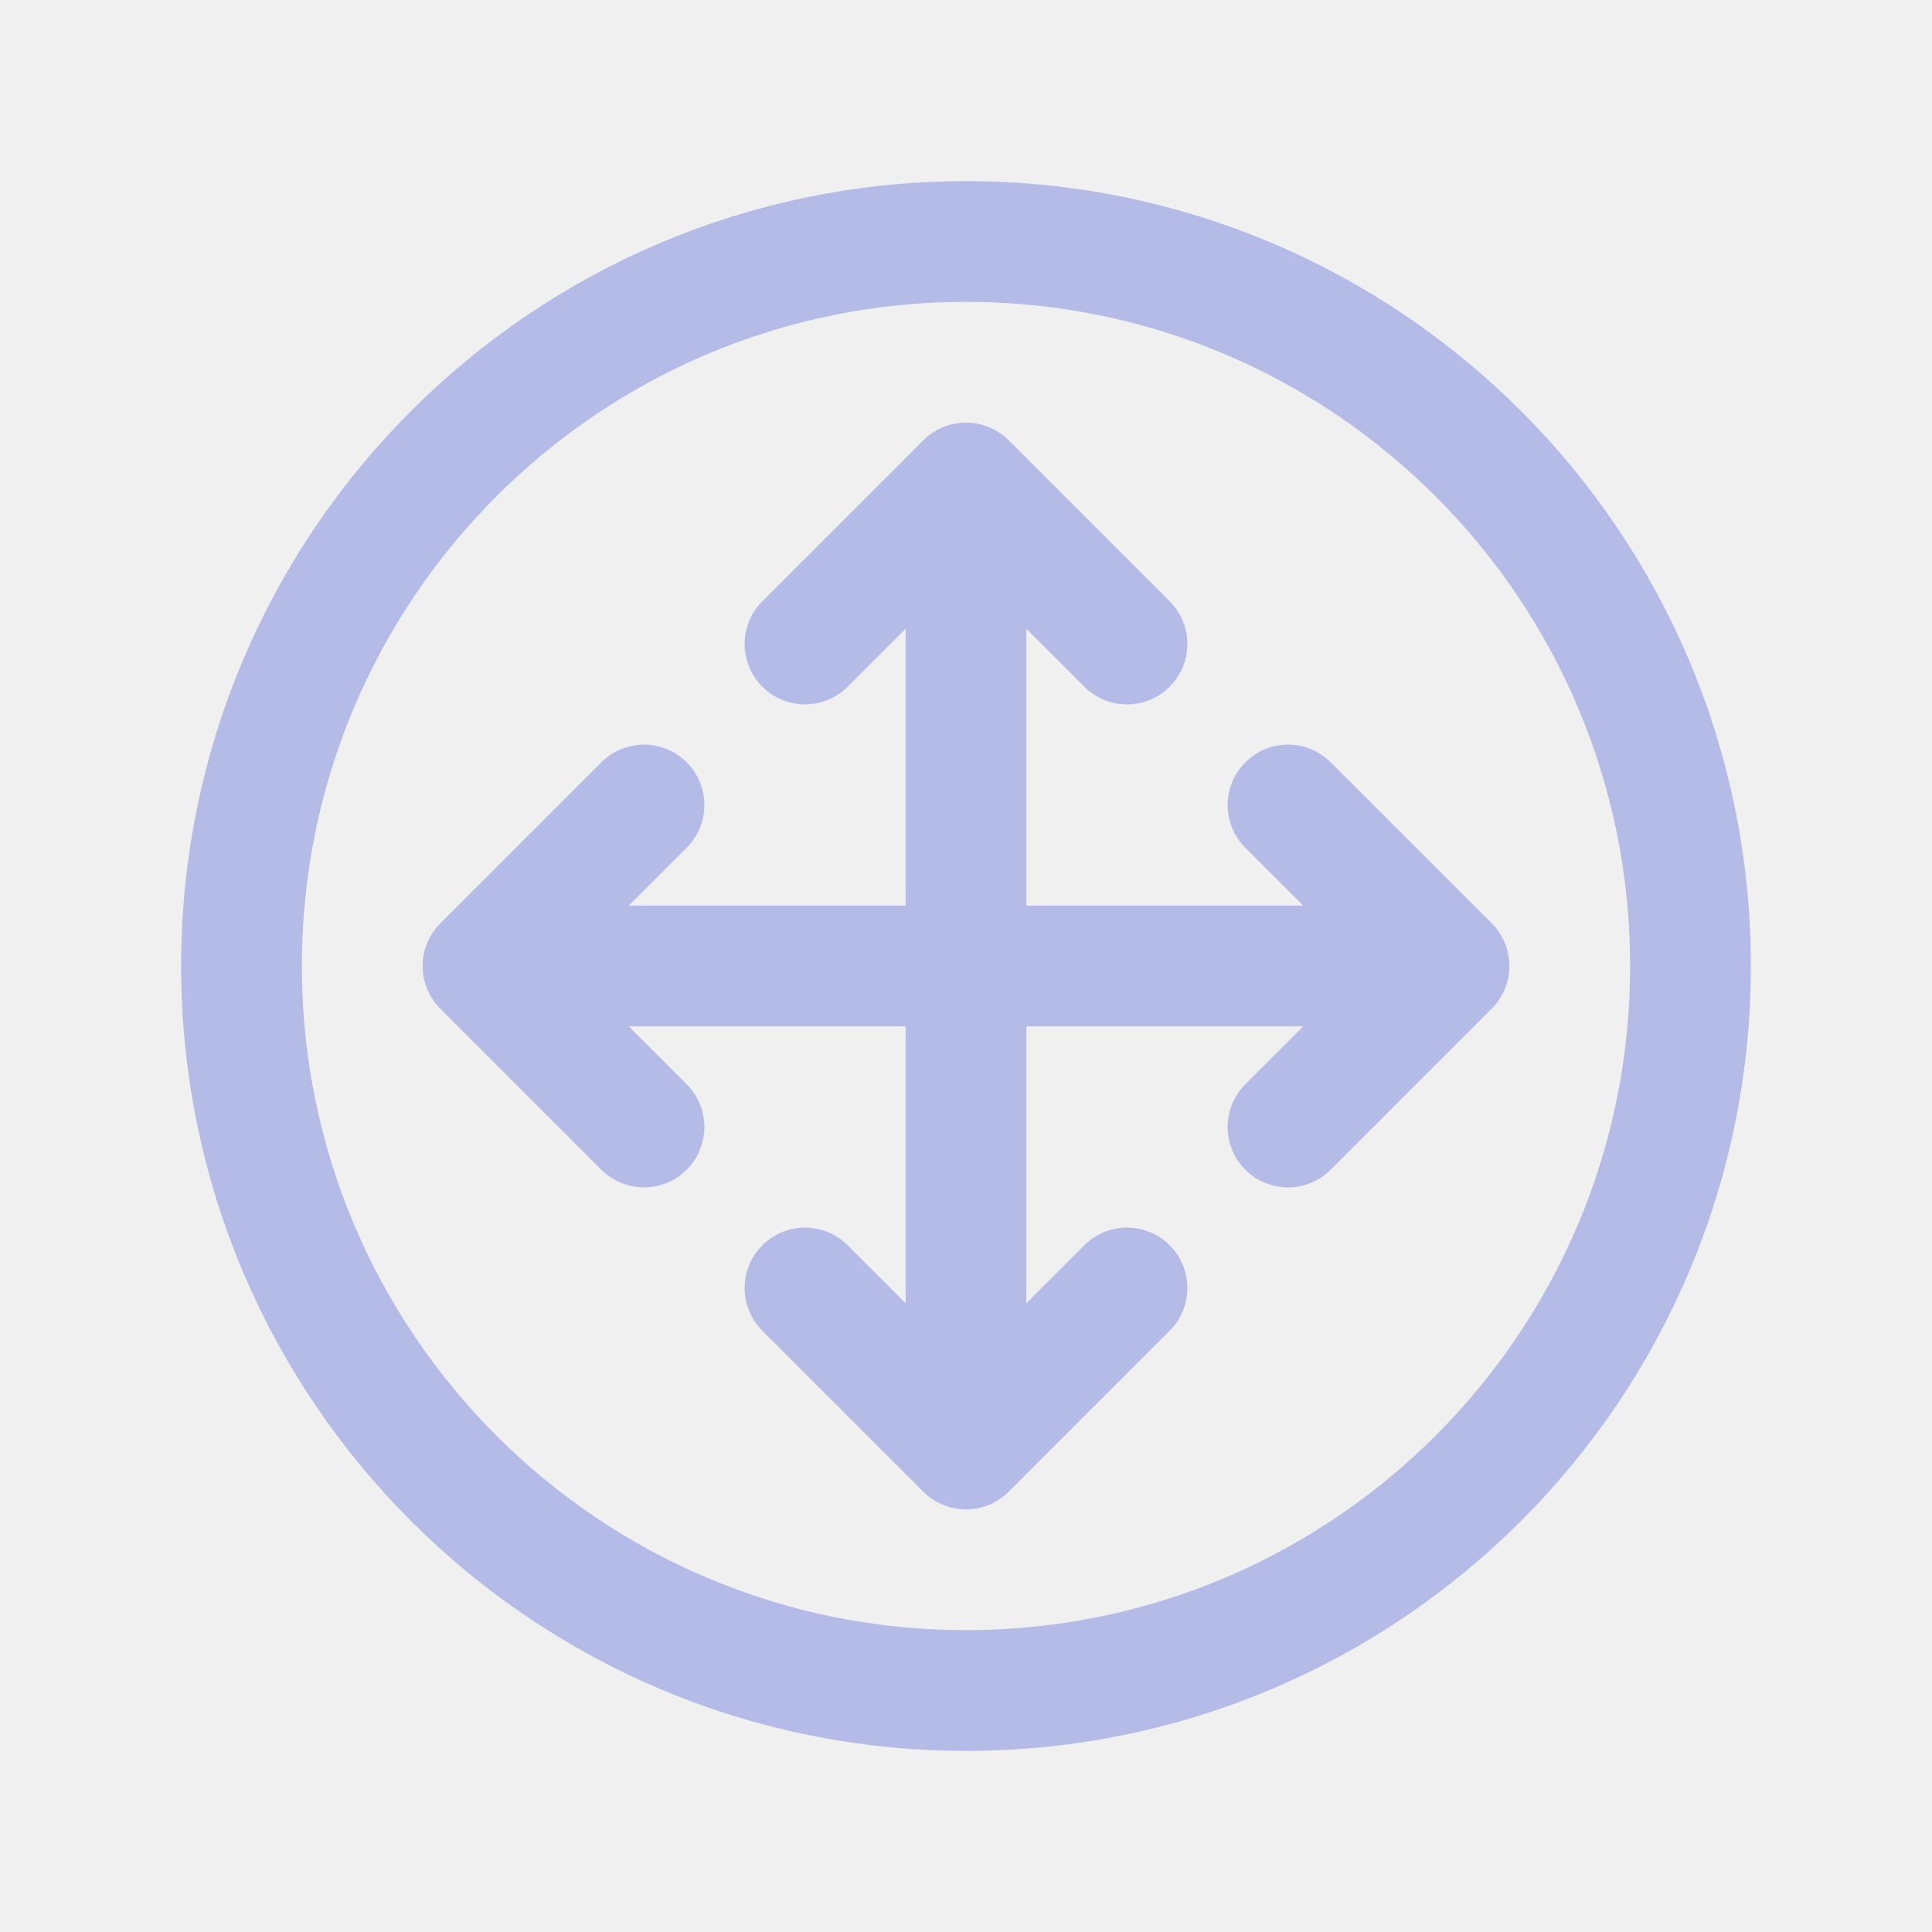
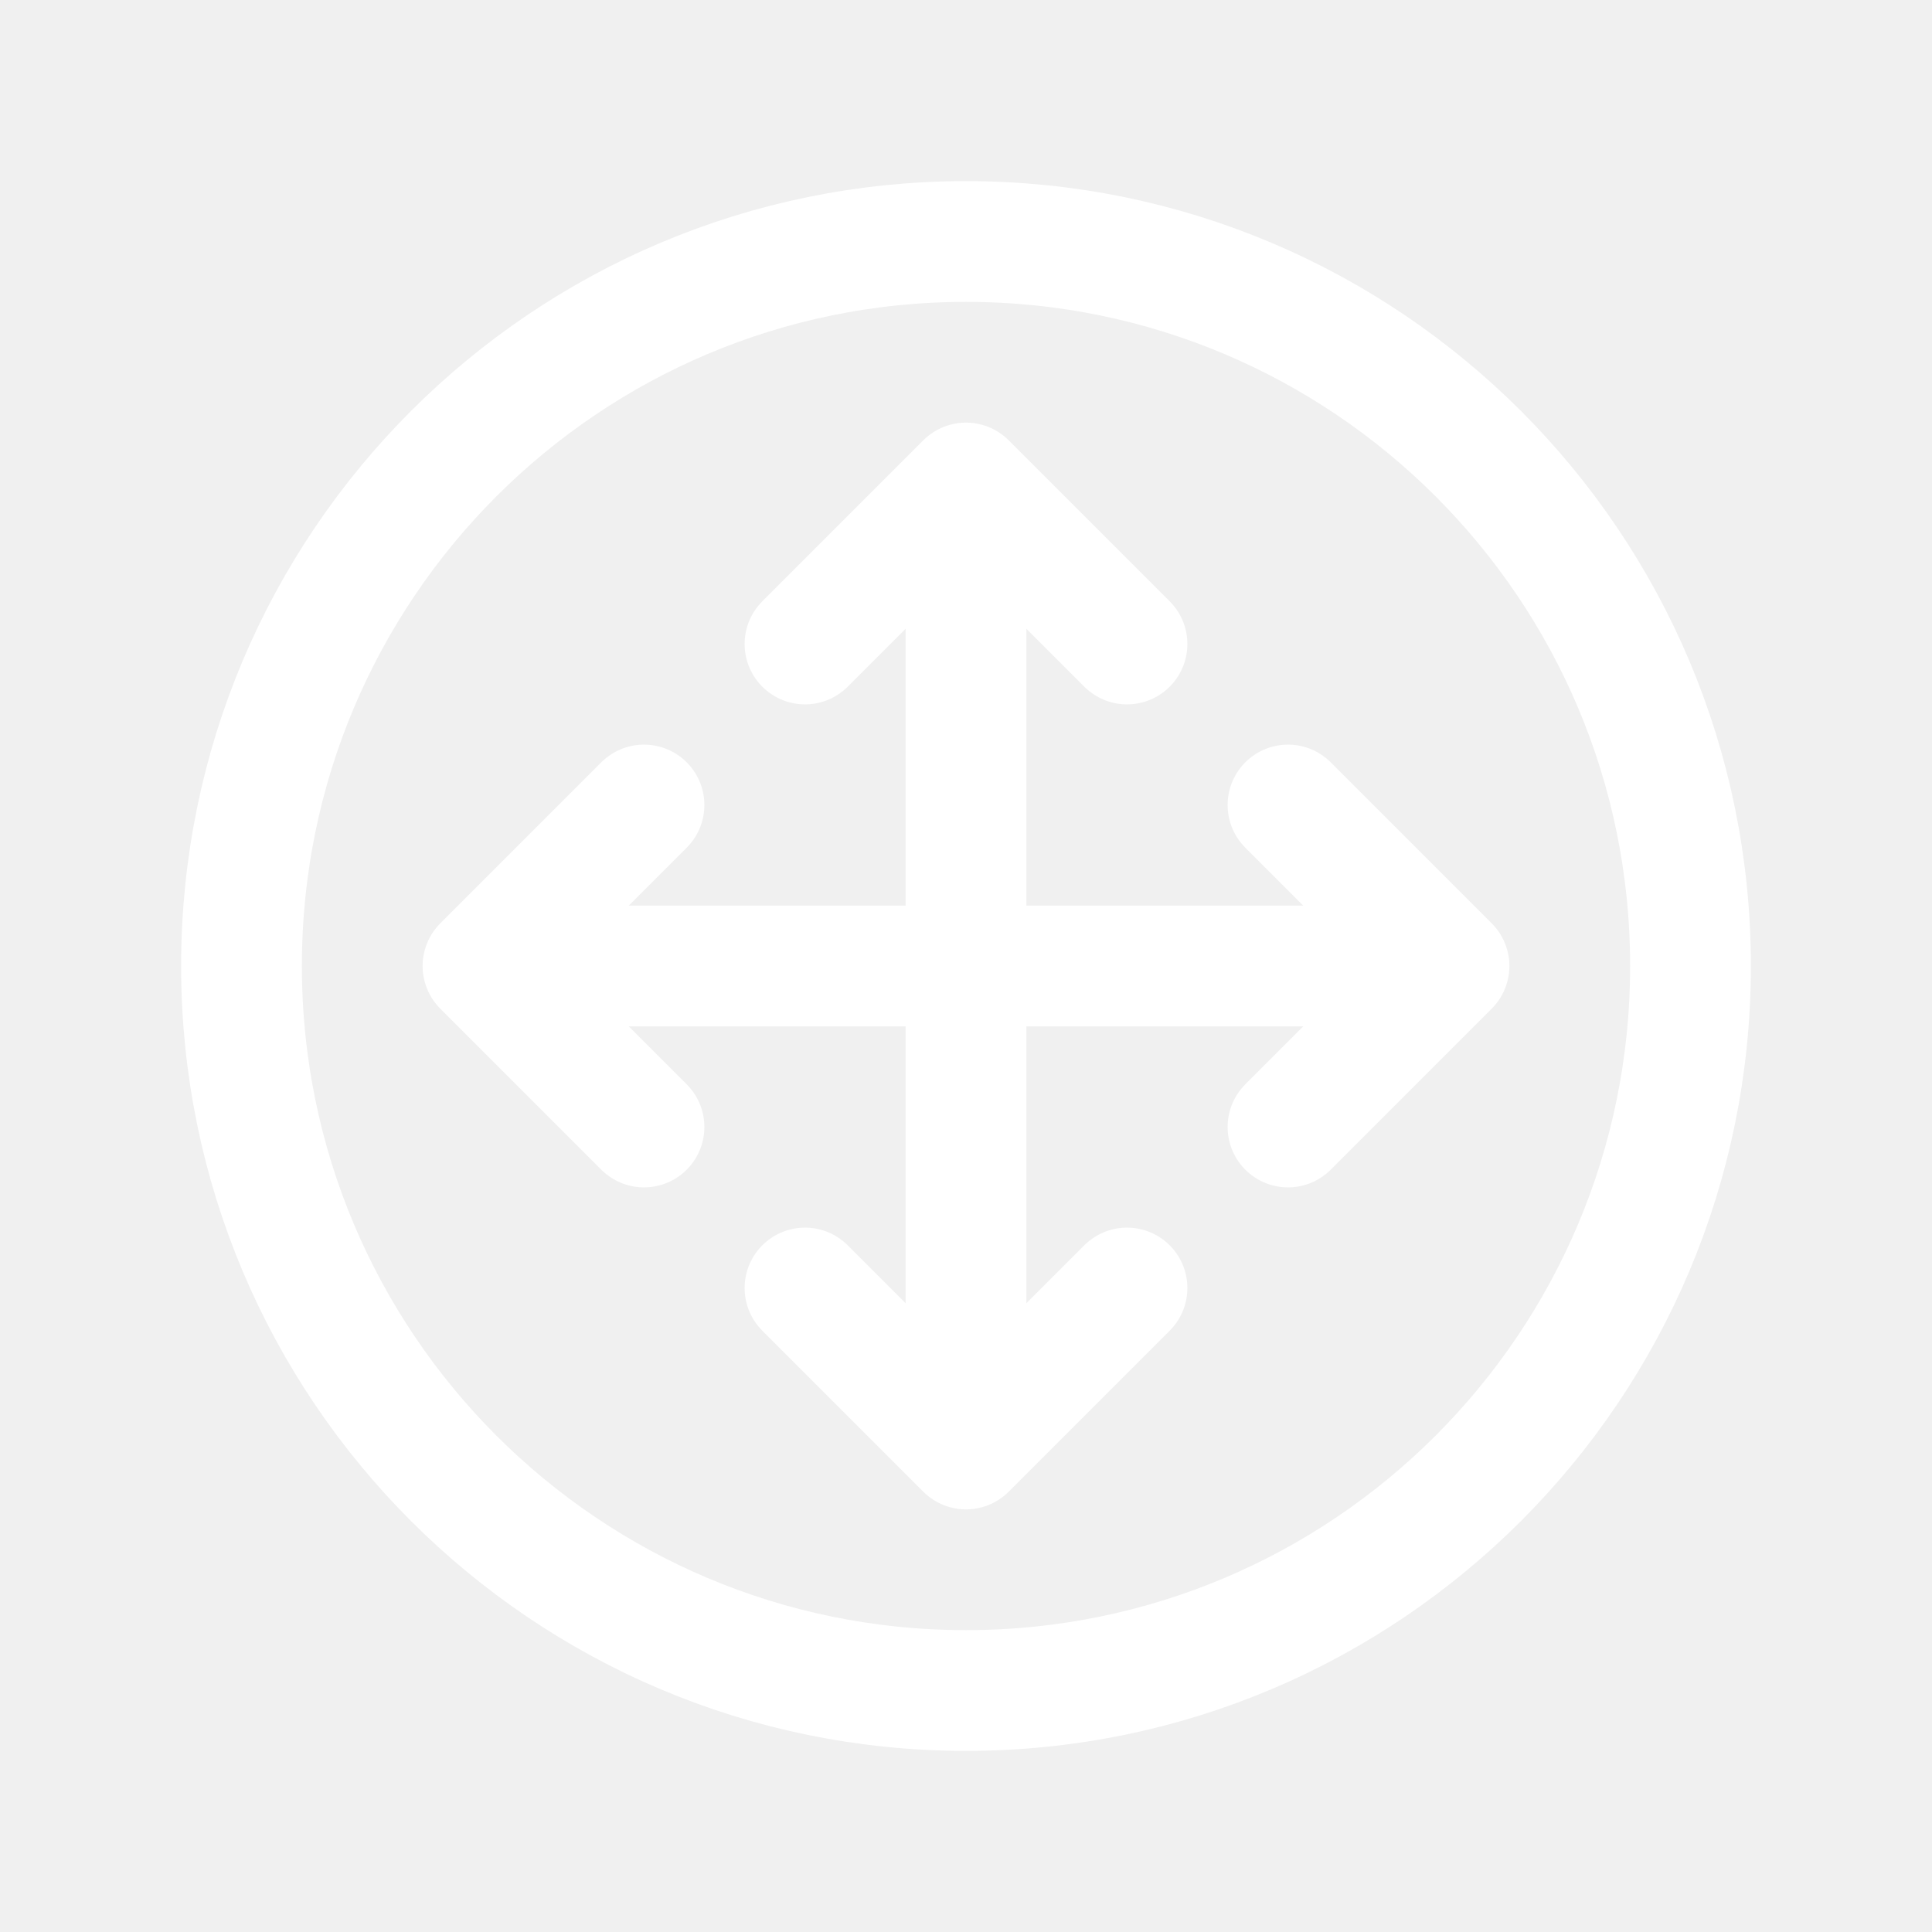
<svg xmlns="http://www.w3.org/2000/svg" width="24" height="24" viewBox="0 0 24 24" fill="none">
-   <path d="M3 12C3 16.971 7.029 21 12 21C16.971 21 21 16.971 21 12C21 7.029 16.971 3 12 3C7.029 3 3 7.029 3 12Z" stroke="#B4BBE7" stroke-width="1.5" stroke-linecap="round" stroke-linejoin="round" />
-   <path d="M14 16L12 18M12 18L10 16M12 18L12 6M12 6L14 8M12 6L10 8" stroke="#B4BBE7" stroke-width="1.5" stroke-linecap="round" stroke-linejoin="round" />
-   <path d="M8 14L6 12M6 12L8 10M6 12L18 12M18 12L16 14M18 12L16 10" stroke="#B4BBE7" stroke-width="1.5" stroke-linecap="round" stroke-linejoin="round" />
+   <path d="M3 12C3 16.971 7.029 21 12 21C16.971 21 21 16.971 21 12C21 7.029 16.971 3 12 3C7.029 3 3 7.029 3 12Z" stroke="white" stroke-width="1.5" stroke-linecap="round" stroke-linejoin="round" />
+   <path d="M14 16L12 18M12 18L10 16M12 18L12 6M12 6L14 8M12 6L10 8" stroke="white" stroke-width="1.5" stroke-linecap="round" stroke-linejoin="round" />
+   <path d="M8 14L6 12M6 12L8 10M6 12L18 12M18 12L16 14M18 12L16 10" stroke="white" stroke-width="1.5" stroke-linecap="round" stroke-linejoin="round" />
</svg>
